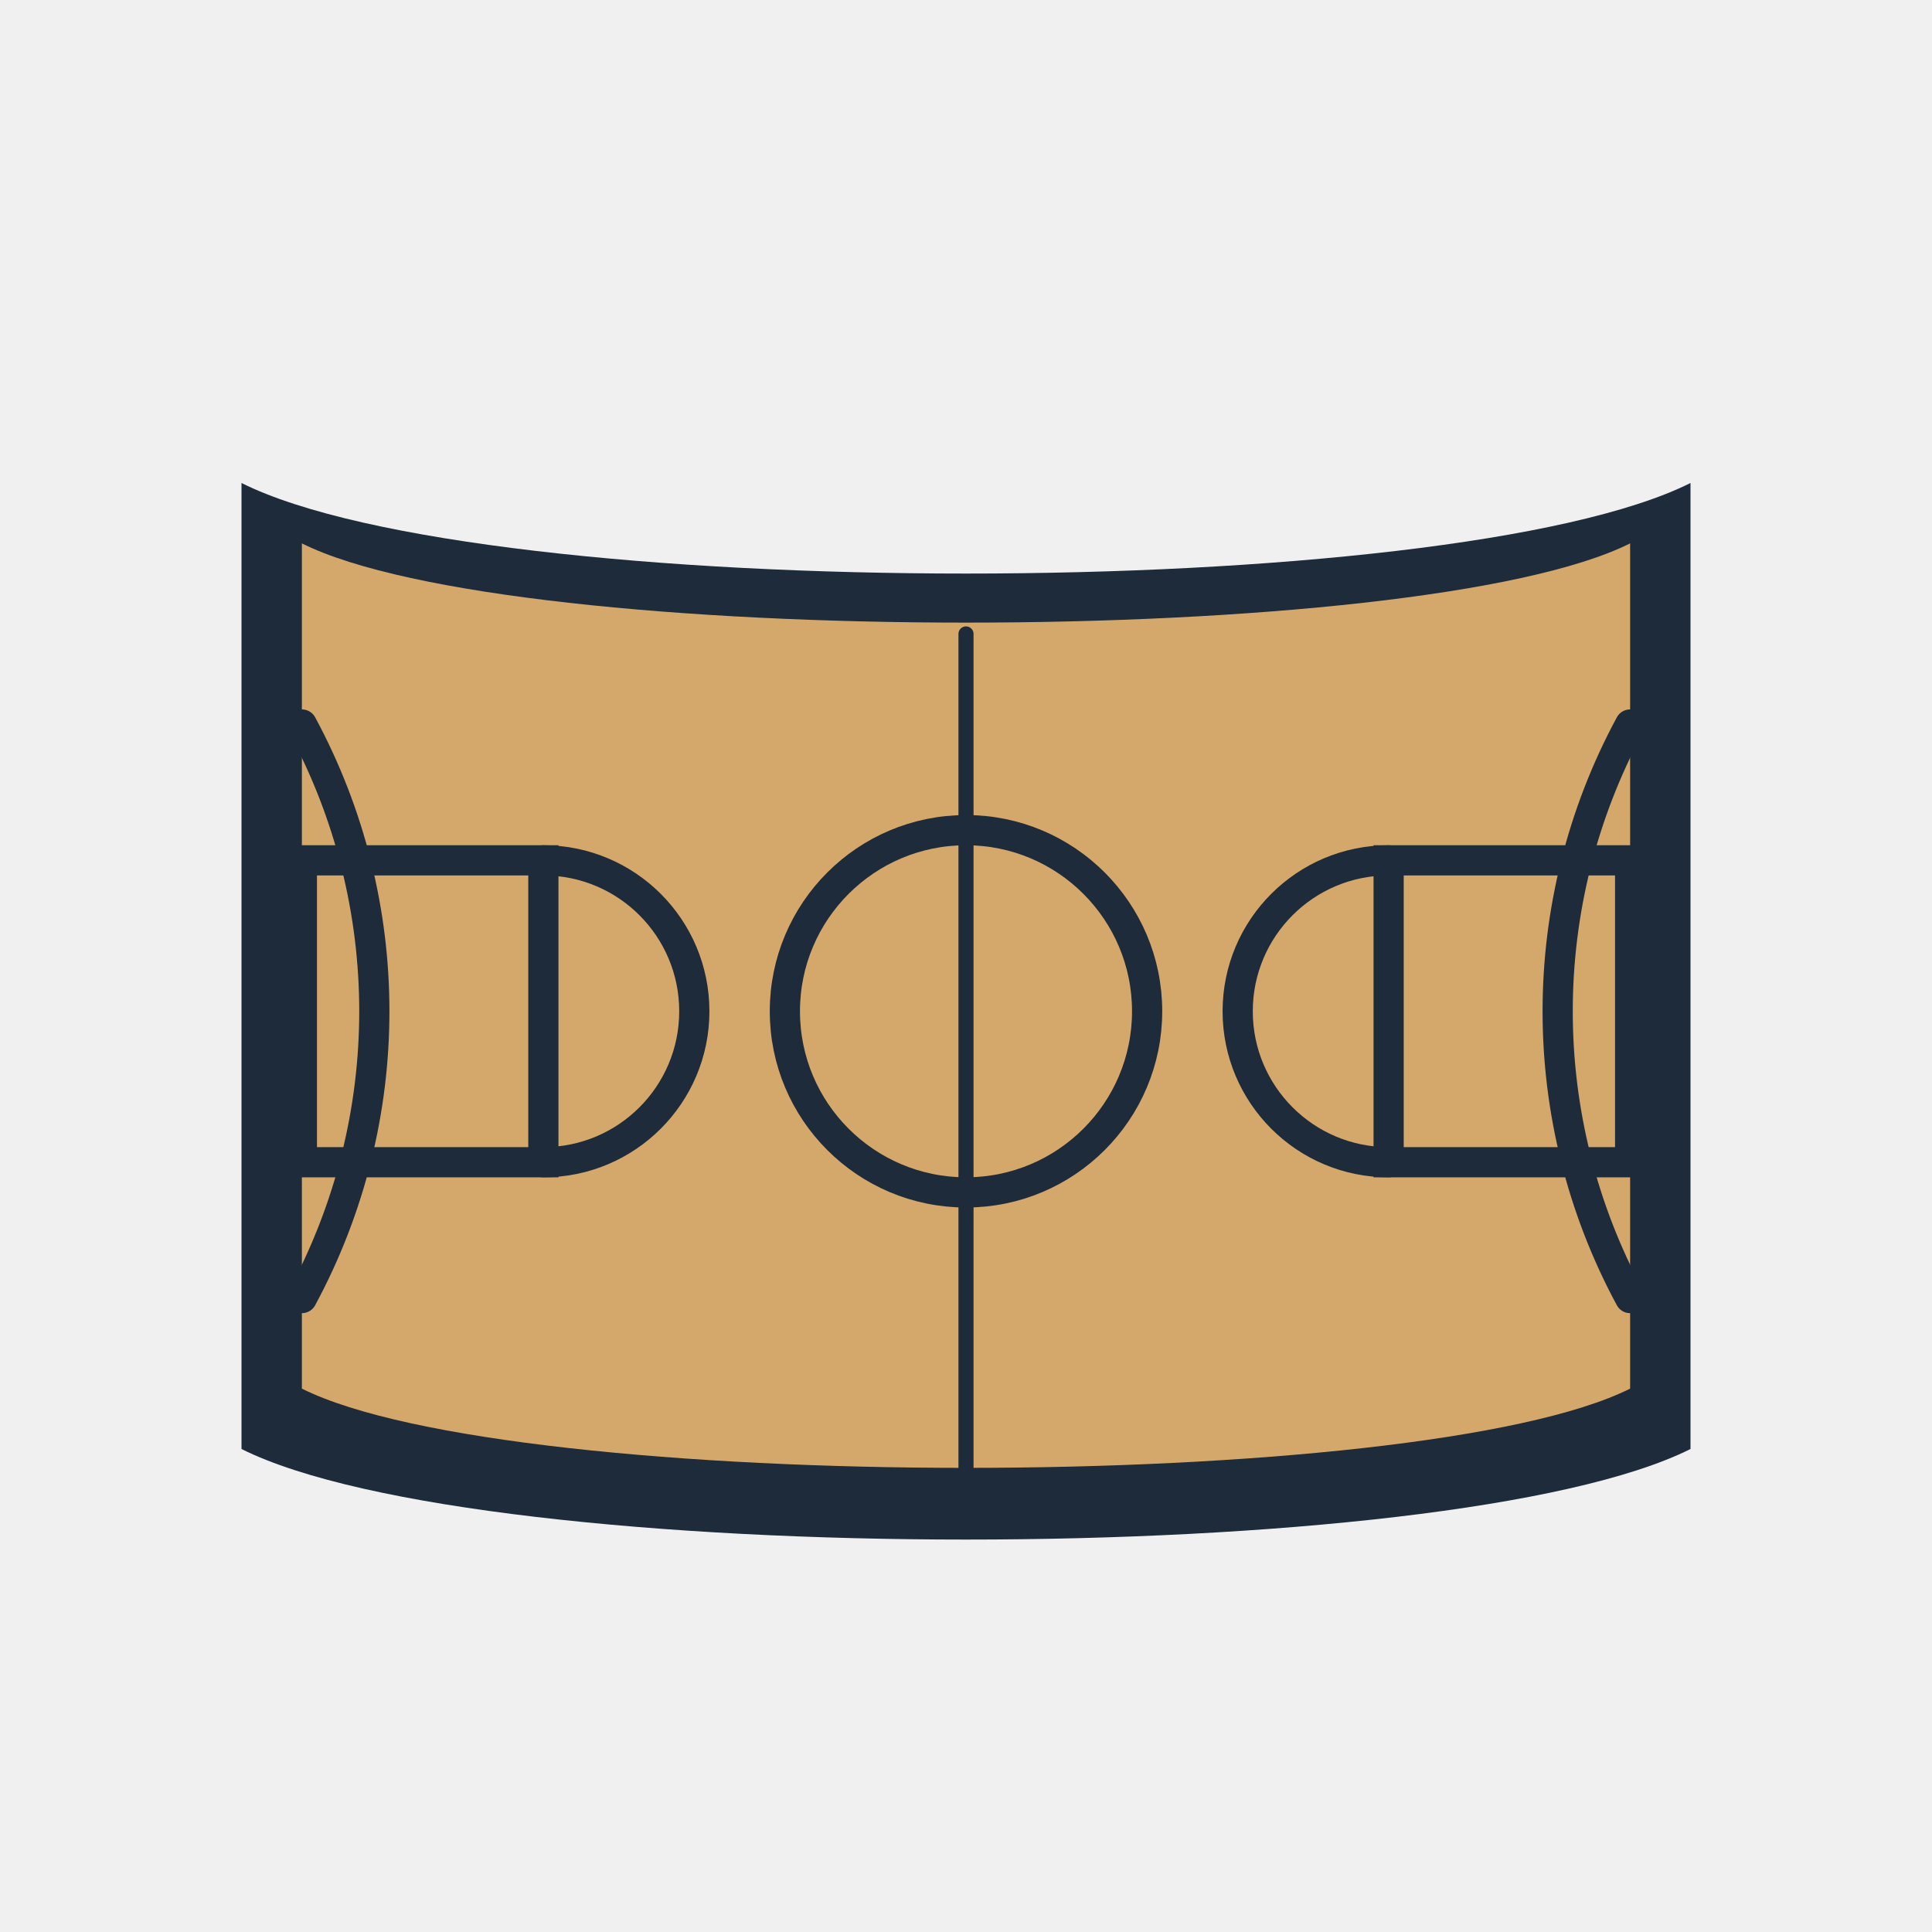
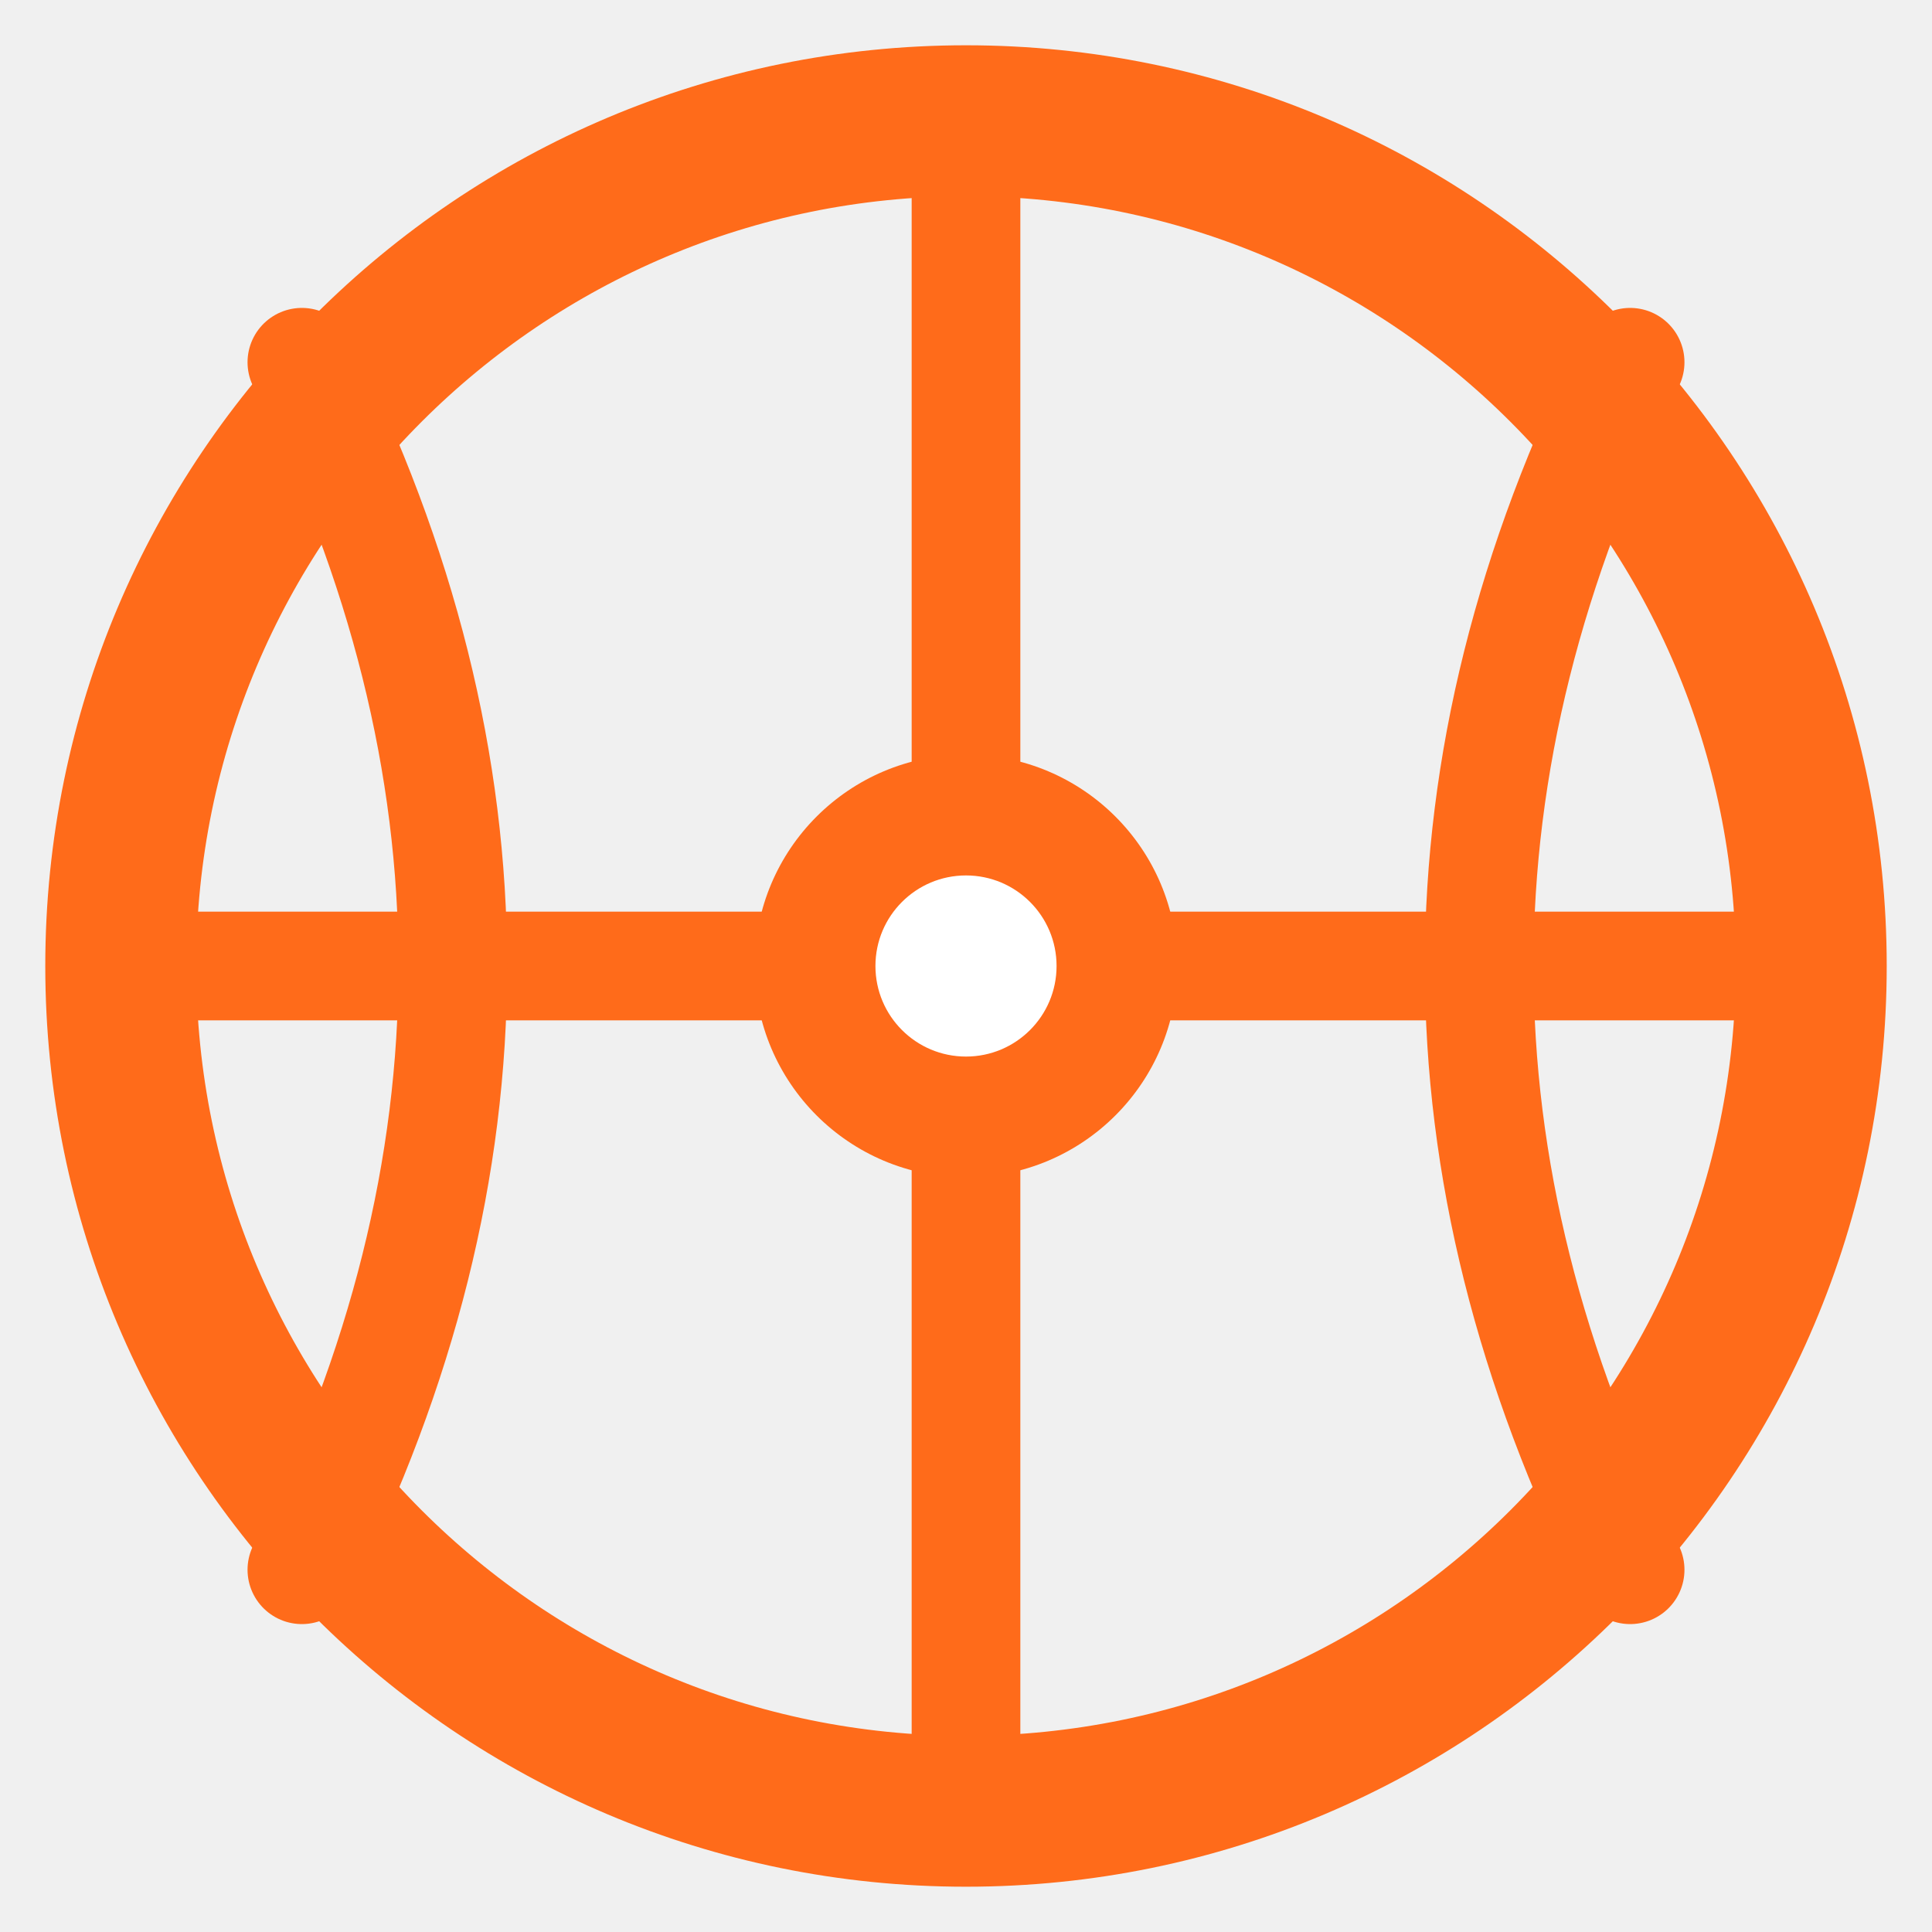
- <svg xmlns="http://www.w3.org/2000/svg" viewBox="0 0 512 512">
-   <path d="M64 128 C 128 160 384 160 448 128 V 384 C 384 416 128 416 64 384 Z" fill="#1D2B3A" />
-   <path d="M80 144 C 136 172 376 172 432 144 V 368 C 376 396 136 396 80 368 Z" fill="#D4A76A" />
-   <path d="M256 168 V 396" stroke="#1D2B3A" stroke-width="4" stroke-linecap="round" />
-   <g fill="none" stroke="#1D2B3A" stroke-width="8" stroke-linecap="round">
-     <circle cx="256" cy="268" r="48" />
-     <path d="M80 192 A 160 160 0 0 1 80 344" />
-     <rect x="80" y="228" width="64" height="80" />
-     <path d="M144 228 A 40 40 0 0 1 144 308" />
-     <path d="M432 192 A 160 160 0 0 0 432 344" />
-     <rect x="368" y="228" width="64" height="80" />
-     <path d="M368 228 A 40 40 0 0 0 368 308" />
-   </g>
+ <svg xmlns="http://www.w3.org/2000/svg" viewBox="0 0 32 32" fill="none">
+   <circle cx="16" cy="16" r="14" stroke="#FF6B1A" stroke-width="2.5" fill="none" />
+   <path d="M16 2 Q16 16 16 30" stroke="#FF6B1A" stroke-width="1.8" fill="none" />
+   <path d="M2 16 Q16 16 30 16" stroke="#FF6B1A" stroke-width="1.8" fill="none" />
+   <path d="M5 6 Q10 16 5 26" stroke="#FF6B1A" stroke-width="1.8" fill="none" stroke-linecap="round" />
+   <path d="M27 6 Q22 16 27 26" stroke="#FF6B1A" stroke-width="1.8" fill="none" stroke-linecap="round" />
+   <circle cx="16" cy="16" r="3.5" fill="#FF6B1A" />
+   <circle cx="16" cy="16" r="1.5" fill="#FFFFFF" />
</svg>
